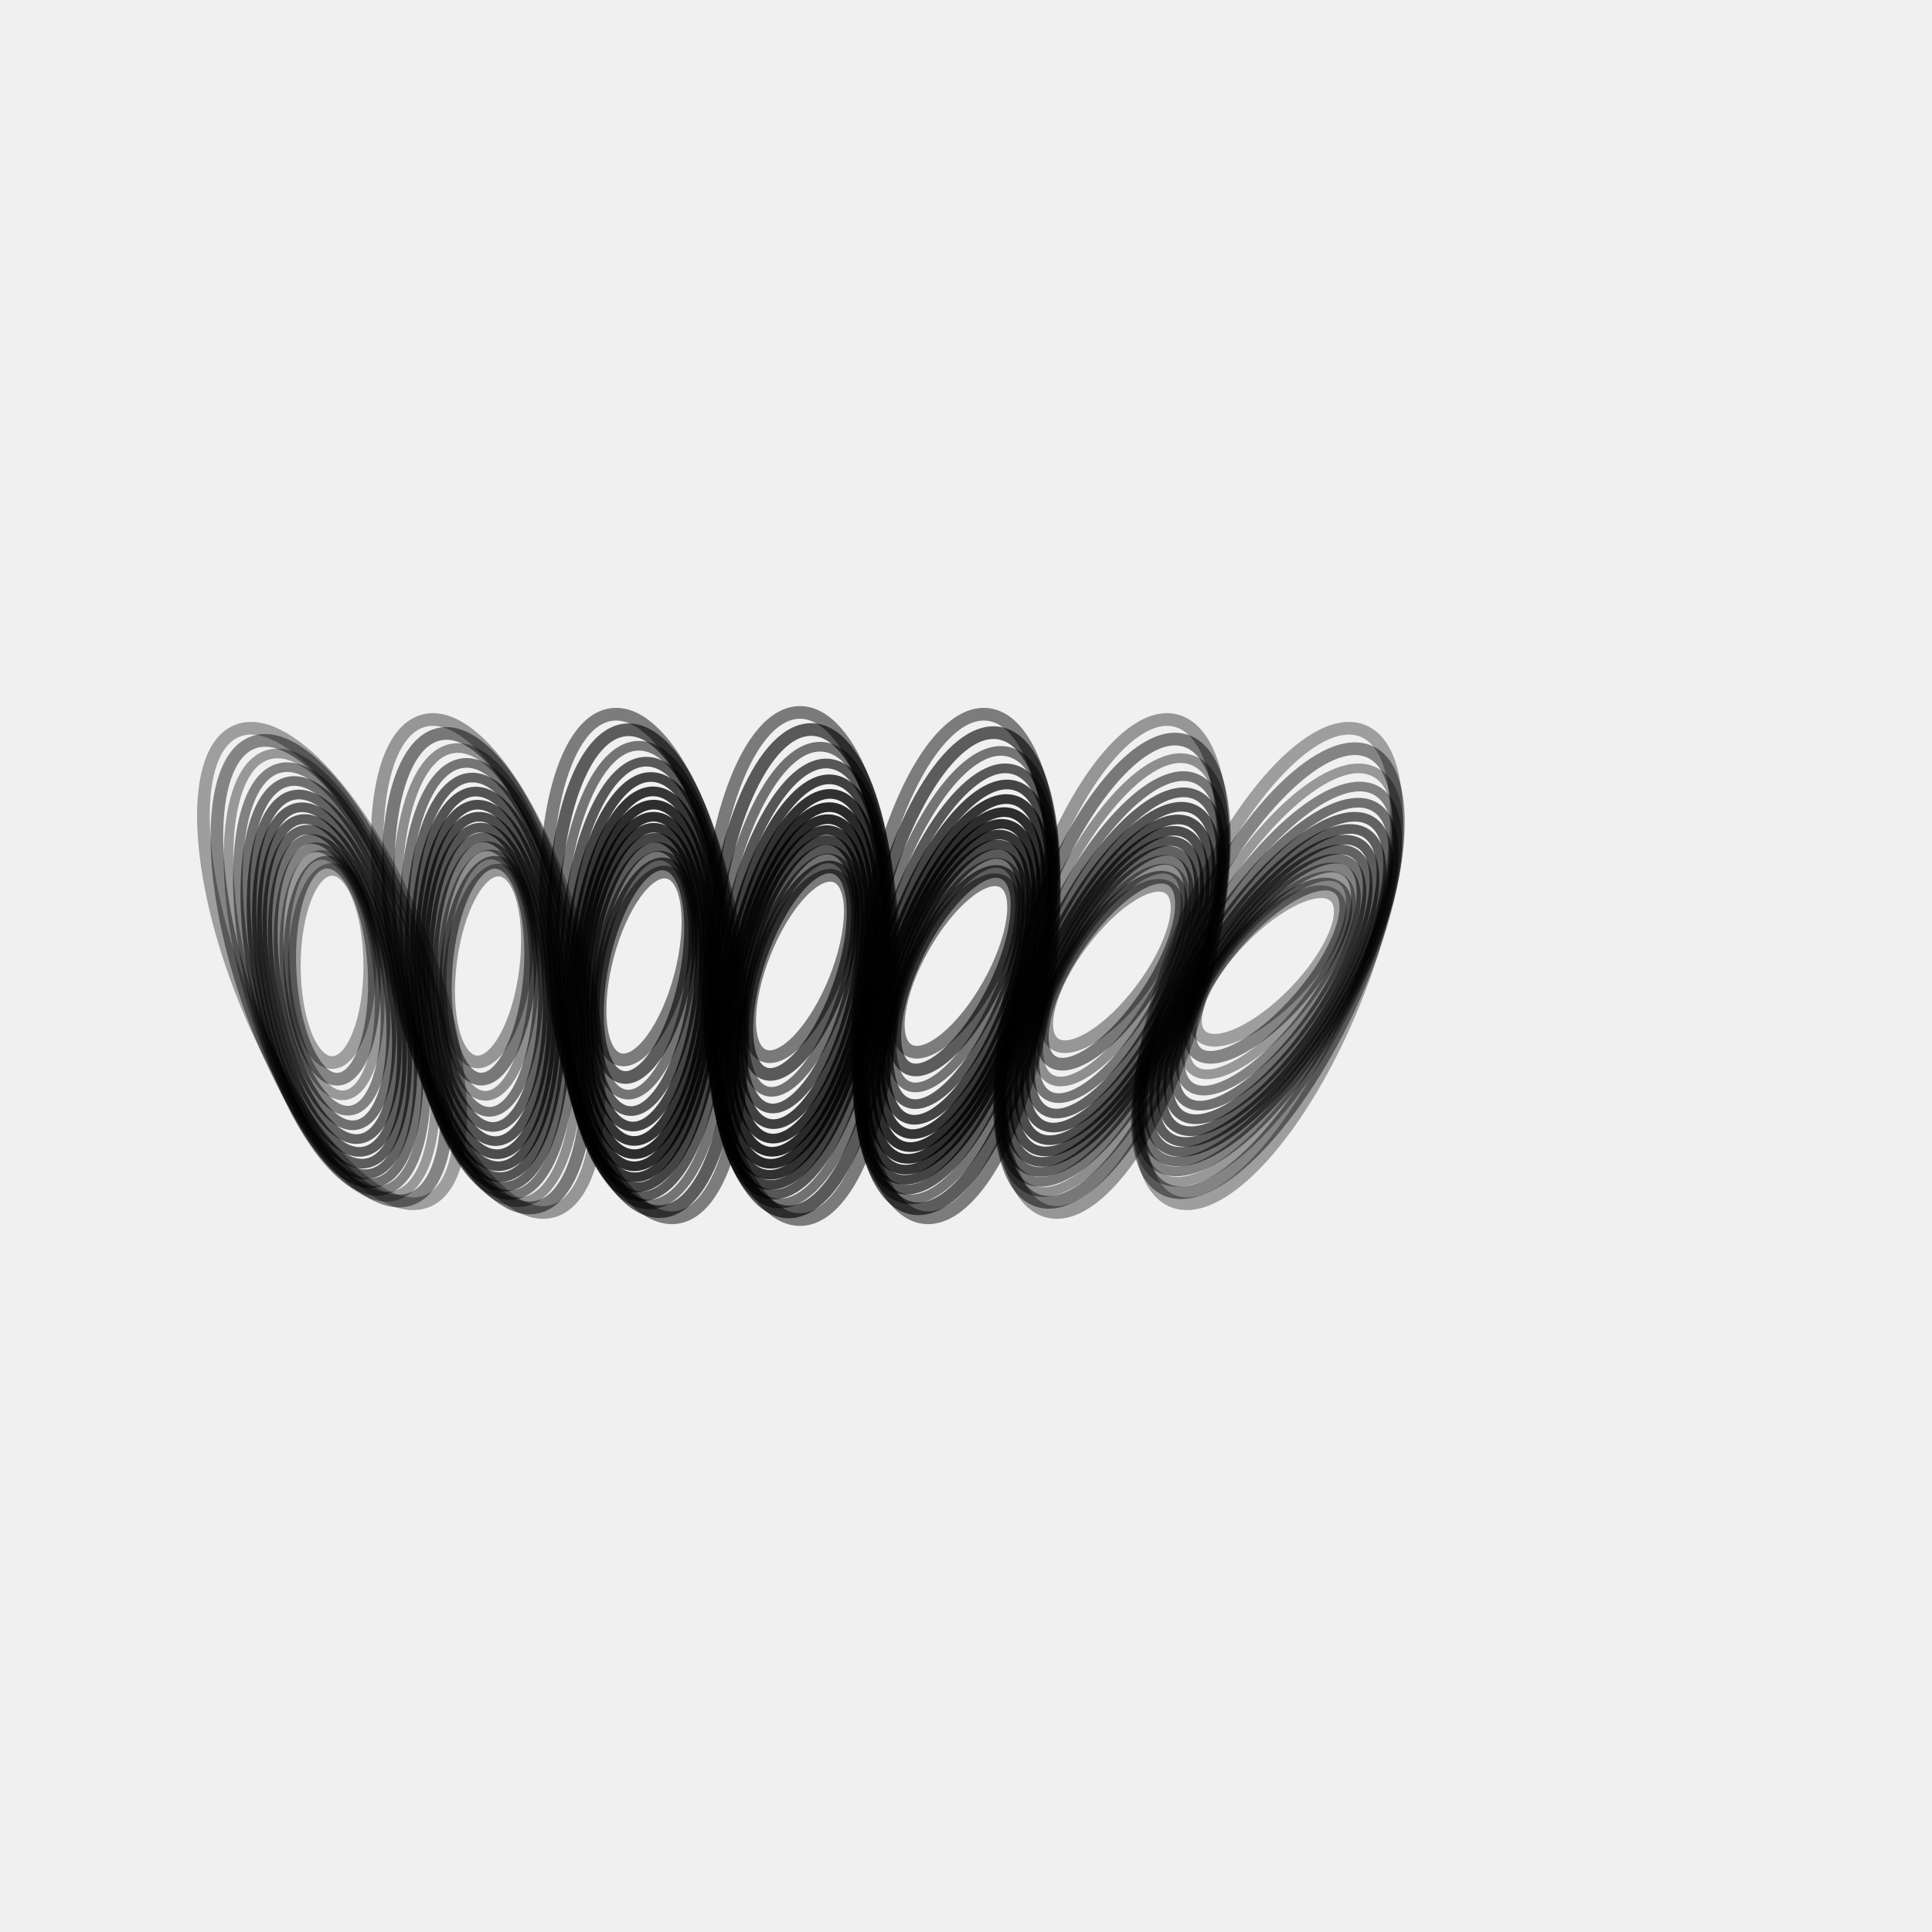
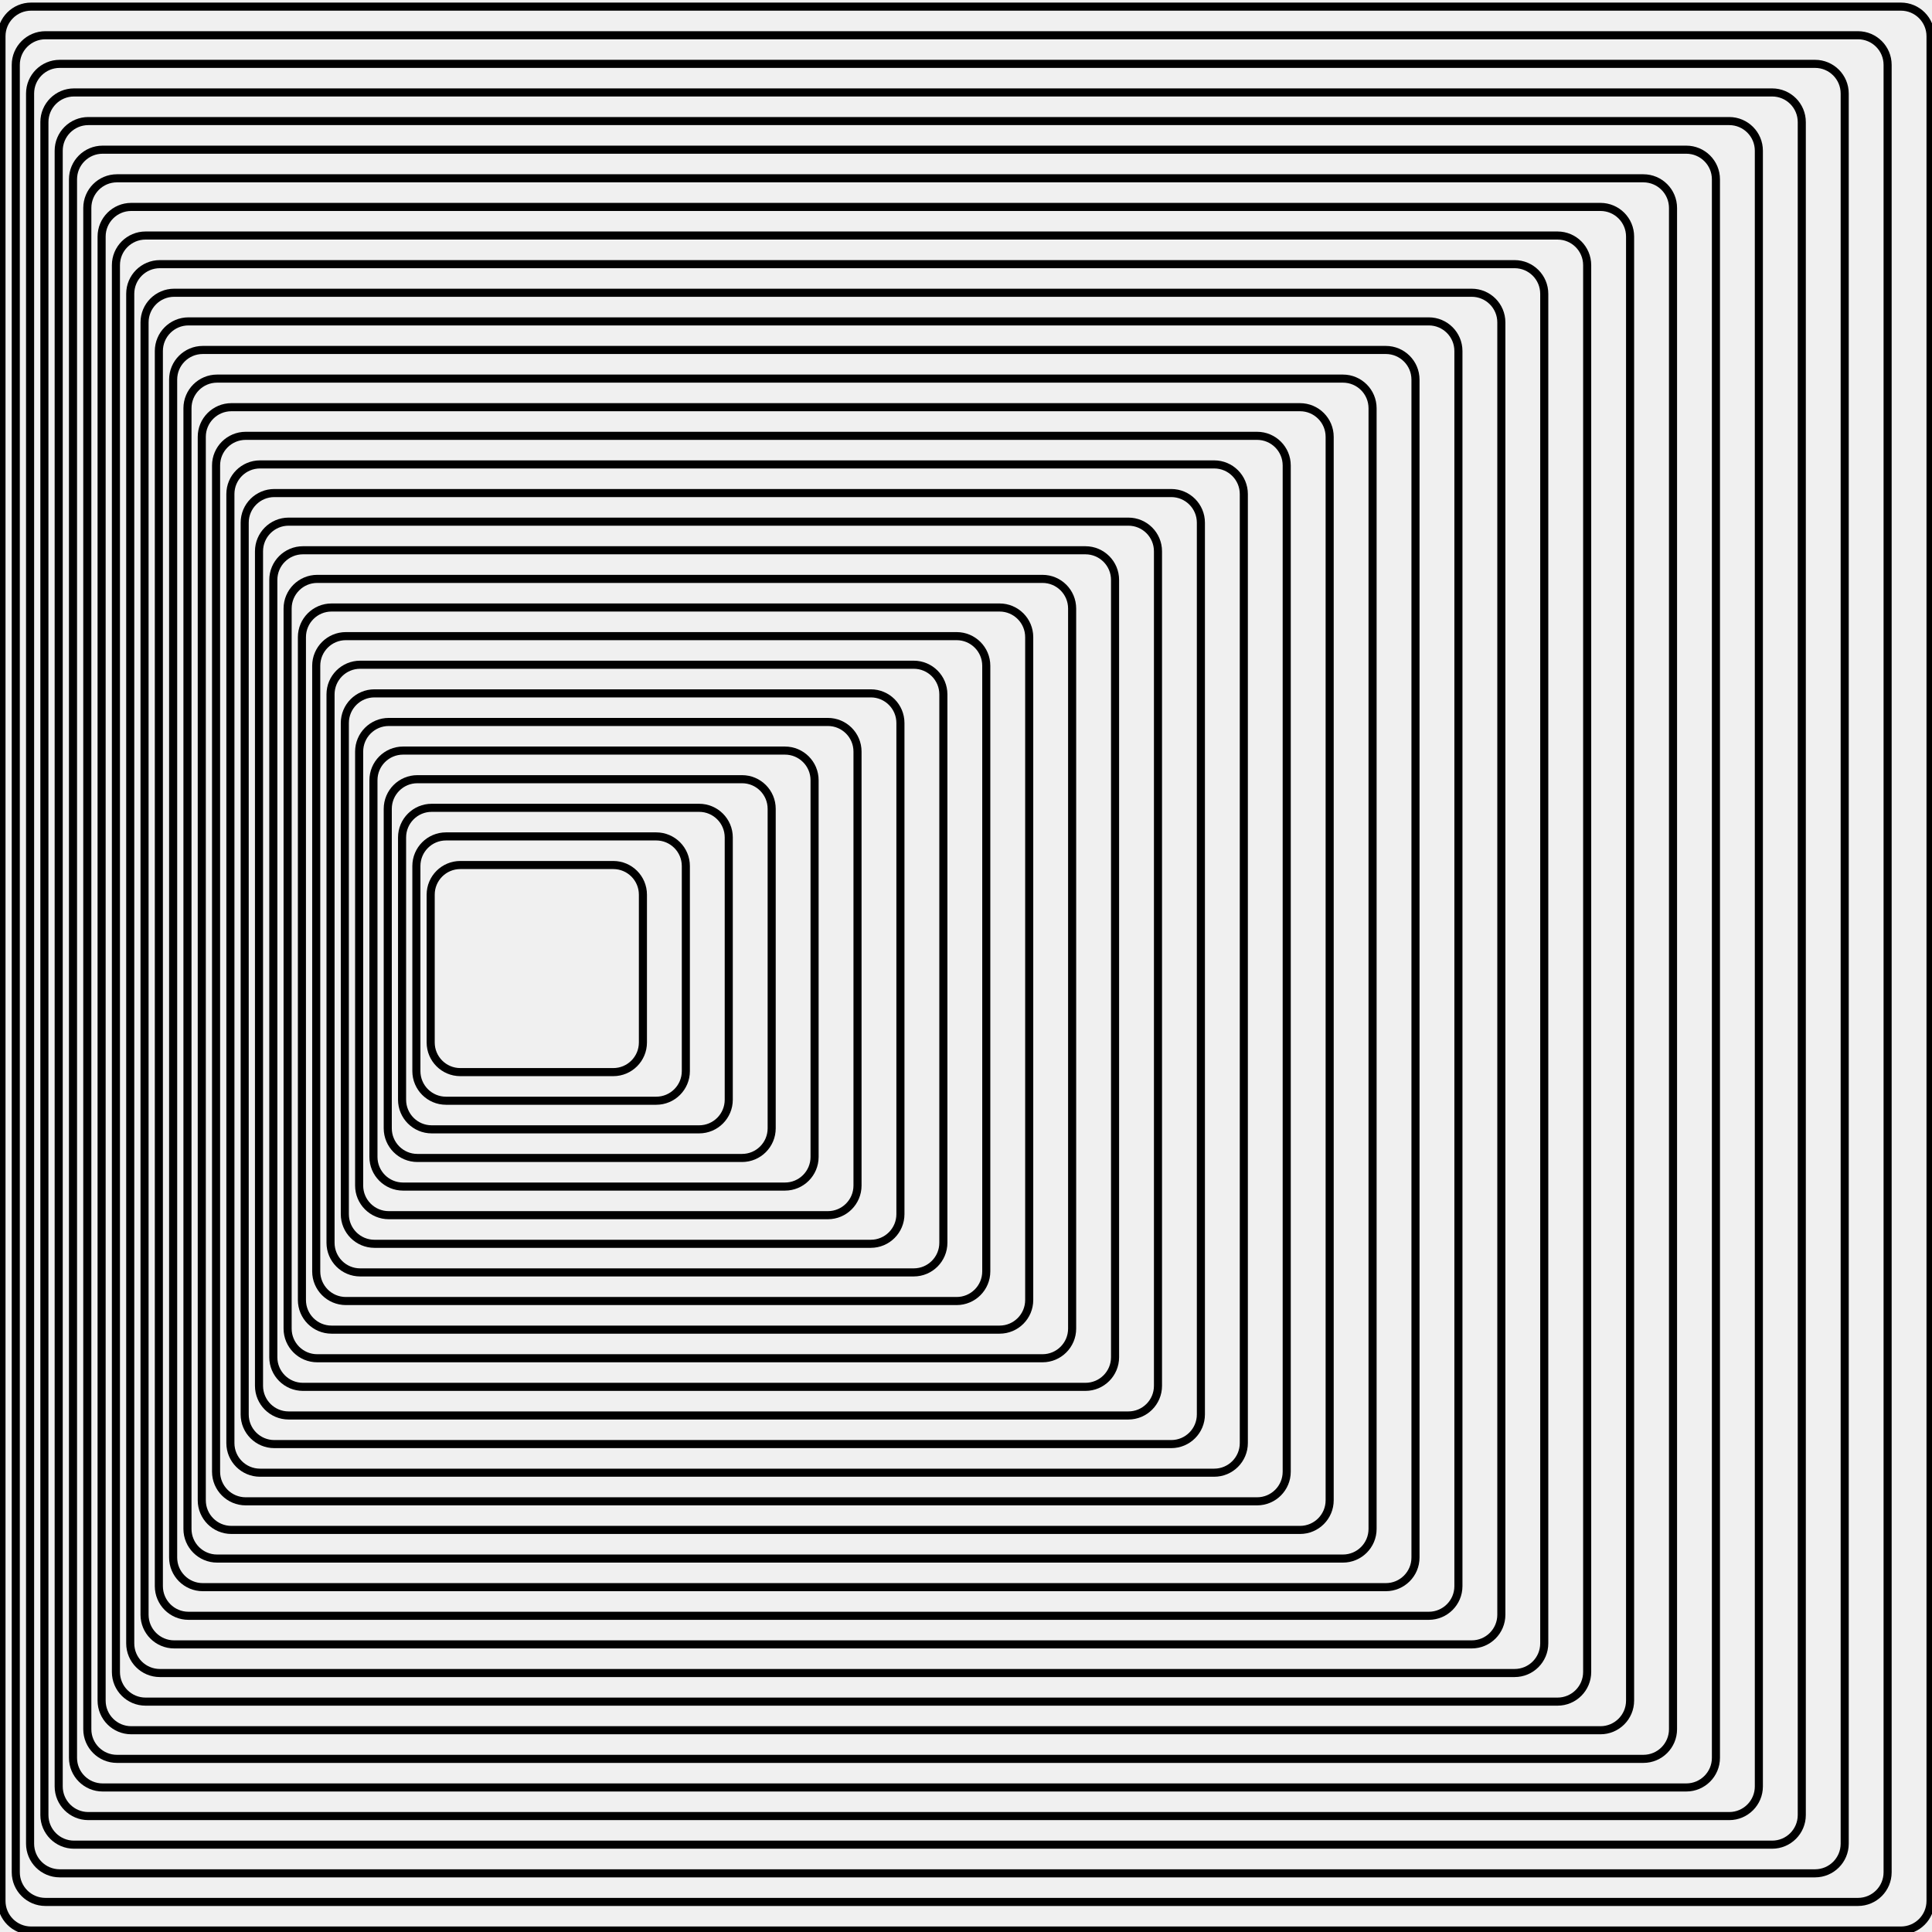
- <svg xmlns="http://www.w3.org/2000/svg" viewBox="0 0 64 64" fill="none" aria-hidden="true">
-   <g>
-     <ellipse cx="11" cy="32" rx="3.1" ry="8.4" transform="rotate(-22 11 32)" stroke="currentColor" stroke-width="0.42" opacity="0.34" />
-     <ellipse cx="11" cy="32.156" rx="2.958" ry="8" transform="rotate(-18.91352 11 32.15556)" stroke="currentColor" stroke-width="0.42" opacity="0.452" />
-     <ellipse cx="11" cy="32.302" rx="2.815" ry="7.6" transform="rotate(-16.14643 11 32.30207)" stroke="currentColor" stroke-width="0.32" opacity="0.37" />
-     <ellipse cx="11" cy="32.431" rx="2.673" ry="7.2" transform="rotate(-13.94495 11 32.43103)" stroke="currentColor" stroke-width="0.32" opacity="0.463" />
-     <ellipse cx="11" cy="32.535" rx="2.531" ry="6.8" transform="rotate(-12.42572 11 32.53494)" stroke="currentColor" stroke-width="0.32" opacity="0.538" />
-     <ellipse cx="11" cy="32.608" rx="2.388" ry="6.4" transform="rotate(-11.54909 11 32.60776)" stroke="currentColor" stroke-width="0.32" opacity="0.59" />
-     <ellipse cx="11" cy="32.645" rx="2.246" ry="6" transform="rotate(-11.12821 11 32.64526)" stroke="currentColor" stroke-width="0.32" opacity="0.617" />
-     <ellipse cx="11" cy="32.645" rx="2.104" ry="5.6" transform="rotate(-10.87179 11 32.64526)" stroke="currentColor" stroke-width="0.32" opacity="0.617" />
-     <ellipse cx="11" cy="32.608" rx="1.962" ry="5.2" transform="rotate(-10.45091 11 32.60776)" stroke="currentColor" stroke-width="0.32" opacity="0.59" />
-     <ellipse cx="11" cy="32.535" rx="1.819" ry="4.8" transform="rotate(-9.574279 11 32.53494)" stroke="currentColor" stroke-width="0.32" opacity="0.538" />
-     <ellipse cx="11" cy="32.431" rx="1.677" ry="4.4" transform="rotate(-8.05505 11 32.43103)" stroke="currentColor" stroke-width="0.32" opacity="0.463" />
-     <ellipse cx="11" cy="32.302" rx="1.535" ry="4" transform="rotate(-5.853567 11 32.30207)" stroke="currentColor" stroke-width="0.32" opacity="0.37" />
-     <ellipse cx="11" cy="32.156" rx="1.392" ry="3.6" transform="rotate(-3.086477 11 32.15556)" stroke="currentColor" stroke-width="0.42" opacity="0.452" />
-     <ellipse cx="11" cy="32" rx="1.25" ry="3.2" transform="rotate(-7.347880794884119e-16 11 32)" stroke="currentColor" stroke-width="0.42" opacity="0.34" />
-     <ellipse cx="16.167" cy="32" rx="3.1" ry="8.4" transform="rotate(-14.66667 16.16667 32)" stroke="currentColor" stroke-width="0.42" opacity="0.376" />
-     <ellipse cx="16.167" cy="32.156" rx="2.958" ry="8" transform="rotate(-11.58019 16.16667 32.15556)" stroke="currentColor" stroke-width="0.42" opacity="0.5" />
-     <ellipse cx="16.167" cy="32.302" rx="2.815" ry="7.6" transform="rotate(-8.8131 16.16667 32.30207)" stroke="currentColor" stroke-width="0.32" opacity="0.409" />
-     <ellipse cx="16.167" cy="32.431" rx="2.673" ry="7.2" transform="rotate(-6.611617 16.16667 32.43103)" stroke="currentColor" stroke-width="0.32" opacity="0.512" />
-     <ellipse cx="16.167" cy="32.535" rx="2.531" ry="6.8" transform="rotate(-5.092387 16.16667 32.53494)" stroke="currentColor" stroke-width="0.32" opacity="0.595" />
-     <ellipse cx="16.167" cy="32.608" rx="2.388" ry="6.4" transform="rotate(-4.21576 16.16667 32.60776)" stroke="currentColor" stroke-width="0.32" opacity="0.653" />
-     <ellipse cx="16.167" cy="32.645" rx="2.246" ry="6" transform="rotate(-3.794874 16.16667 32.64526)" stroke="currentColor" stroke-width="0.32" opacity="0.682" />
-     <ellipse cx="16.167" cy="32.645" rx="2.104" ry="5.6" transform="rotate(-3.53846 16.16667 32.64526)" stroke="currentColor" stroke-width="0.32" opacity="0.682" />
-     <ellipse cx="16.167" cy="32.608" rx="1.962" ry="5.2" transform="rotate(-3.117573 16.16667 32.60776)" stroke="currentColor" stroke-width="0.32" opacity="0.653" />
-     <ellipse cx="16.167" cy="32.535" rx="1.819" ry="4.8" transform="rotate(-2.240946 16.16667 32.53494)" stroke="currentColor" stroke-width="0.32" opacity="0.595" />
-     <ellipse cx="16.167" cy="32.431" rx="1.677" ry="4.4" transform="rotate(-0.7217164 16.16667 32.43103)" stroke="currentColor" stroke-width="0.32" opacity="0.512" />
-     <ellipse cx="16.167" cy="32.302" rx="1.535" ry="4" transform="rotate(1.479766 16.16667 32.30207)" stroke="currentColor" stroke-width="0.32" opacity="0.409" />
-     <ellipse cx="16.167" cy="32.156" rx="1.392" ry="3.6" transform="rotate(4.246856 16.16667 32.15556)" stroke="currentColor" stroke-width="0.42" opacity="0.5" />
-     <ellipse cx="16.167" cy="32" rx="1.25" ry="3.2" transform="rotate(7.333333 16.16667 32)" stroke="currentColor" stroke-width="0.42" opacity="0.376" />
-     <ellipse cx="21.333" cy="32" rx="3.1" ry="8.4" transform="rotate(-7.333333 21.33333 32)" stroke="currentColor" stroke-width="0.42" opacity="0.482" />
-     <ellipse cx="21.333" cy="32.156" rx="2.958" ry="8" transform="rotate(-4.246856 21.33333 32.15556)" stroke="currentColor" stroke-width="0.42" opacity="0.615" />
-     <ellipse cx="21.333" cy="32.302" rx="2.815" ry="7.6" transform="rotate(-1.479766 21.33333 32.30207)" stroke="currentColor" stroke-width="0.32" opacity="0.518" />
-     <ellipse cx="21.333" cy="32.431" rx="2.673" ry="7.2" transform="rotate(0.7217164 21.33333 32.43103)" stroke="currentColor" stroke-width="0.32" opacity="0.628" />
-     <ellipse cx="21.333" cy="32.535" rx="2.531" ry="6.8" transform="rotate(2.240946 21.33333 32.53494)" stroke="currentColor" stroke-width="0.32" opacity="0.716" />
-     <ellipse cx="21.333" cy="32.608" rx="2.388" ry="6.4" transform="rotate(3.117573 21.33333 32.60776)" stroke="currentColor" stroke-width="0.32" opacity="0.778" />
-     <ellipse cx="21.333" cy="32.645" rx="2.246" ry="6" transform="rotate(3.53846 21.33333 32.64526)" stroke="currentColor" stroke-width="0.32" opacity="0.81" />
-     <ellipse cx="21.333" cy="32.645" rx="2.104" ry="5.6" transform="rotate(3.794874 21.33333 32.64526)" stroke="currentColor" stroke-width="0.32" opacity="0.81" />
-     <ellipse cx="21.333" cy="32.608" rx="1.962" ry="5.2" transform="rotate(4.21576 21.33333 32.60776)" stroke="currentColor" stroke-width="0.32" opacity="0.778" />
-     <ellipse cx="21.333" cy="32.535" rx="1.819" ry="4.8" transform="rotate(5.092387 21.33333 32.53494)" stroke="currentColor" stroke-width="0.32" opacity="0.716" />
-     <ellipse cx="21.333" cy="32.431" rx="1.677" ry="4.4" transform="rotate(6.611617 21.33333 32.43103)" stroke="currentColor" stroke-width="0.32" opacity="0.628" />
-     <ellipse cx="21.333" cy="32.302" rx="1.535" ry="4" transform="rotate(8.8131 21.33333 32.30207)" stroke="currentColor" stroke-width="0.32" opacity="0.518" />
-     <ellipse cx="21.333" cy="32.156" rx="1.392" ry="3.6" transform="rotate(11.58019 21.33333 32.15556)" stroke="currentColor" stroke-width="0.42" opacity="0.615" />
-     <ellipse cx="21.333" cy="32" rx="1.25" ry="3.2" transform="rotate(14.66667 21.33333 32)" stroke="currentColor" stroke-width="0.42" opacity="0.482" />
-     <ellipse cx="26.5" cy="32" rx="3.1" ry="8.4" transform="rotate(0 26.5 32)" stroke="currentColor" stroke-width="0.42" opacity="0.492" />
-     <ellipse cx="26.5" cy="32.156" rx="2.958" ry="8" transform="rotate(3.086477 26.5 32.15556)" stroke="currentColor" stroke-width="0.42" opacity="0.628" />
-     <ellipse cx="26.5" cy="32.302" rx="2.815" ry="7.6" transform="rotate(5.853567 26.5 32.30207)" stroke="currentColor" stroke-width="0.32" opacity="0.529" />
-     <ellipse cx="26.5" cy="32.431" rx="2.673" ry="7.2" transform="rotate(8.05505 26.5 32.43103)" stroke="currentColor" stroke-width="0.32" opacity="0.641" />
-     <ellipse cx="26.5" cy="32.535" rx="2.531" ry="6.8" transform="rotate(9.574279 26.5 32.53494)" stroke="currentColor" stroke-width="0.32" opacity="0.732" />
-     <ellipse cx="26.5" cy="32.608" rx="2.388" ry="6.4" transform="rotate(10.45091 26.5 32.60776)" stroke="currentColor" stroke-width="0.32" opacity="0.795" />
-     <ellipse cx="26.5" cy="32.645" rx="2.246" ry="6" transform="rotate(10.87179 26.5 32.64526)" stroke="currentColor" stroke-width="0.32" opacity="0.828" />
-     <ellipse cx="26.5" cy="32.645" rx="2.104" ry="5.6" transform="rotate(11.12821 26.5 32.64526)" stroke="currentColor" stroke-width="0.32" opacity="0.828" />
-     <ellipse cx="26.5" cy="32.608" rx="1.962" ry="5.2" transform="rotate(11.54909 26.5 32.60776)" stroke="currentColor" stroke-width="0.32" opacity="0.795" />
-     <ellipse cx="26.5" cy="32.535" rx="1.819" ry="4.8" transform="rotate(12.42572 26.5 32.53494)" stroke="currentColor" stroke-width="0.32" opacity="0.732" />
-     <ellipse cx="26.5" cy="32.431" rx="1.677" ry="4.4" transform="rotate(13.94495 26.5 32.43103)" stroke="currentColor" stroke-width="0.32" opacity="0.641" />
-     <ellipse cx="26.5" cy="32.302" rx="1.535" ry="4" transform="rotate(16.14643 26.5 32.30207)" stroke="currentColor" stroke-width="0.32" opacity="0.529" />
-     <ellipse cx="26.5" cy="32.156" rx="1.392" ry="3.6" transform="rotate(18.91352 26.5 32.15556)" stroke="currentColor" stroke-width="0.42" opacity="0.628" />
-     <ellipse cx="26.5" cy="32" rx="1.25" ry="3.2" transform="rotate(22 26.5 32)" stroke="currentColor" stroke-width="0.42" opacity="0.492" />
-     <ellipse cx="31.667" cy="32" rx="3.1" ry="8.4" transform="rotate(7.333333 31.66667 32)" stroke="currentColor" stroke-width="0.42" opacity="0.482" />
-     <ellipse cx="31.667" cy="32.156" rx="2.958" ry="8" transform="rotate(10.41981 31.66667 32.15556)" stroke="currentColor" stroke-width="0.42" opacity="0.615" />
-     <ellipse cx="31.667" cy="32.302" rx="2.815" ry="7.6" transform="rotate(13.1869 31.66667 32.30207)" stroke="currentColor" stroke-width="0.32" opacity="0.518" />
-     <ellipse cx="31.667" cy="32.431" rx="2.673" ry="7.2" transform="rotate(15.38838 31.66667 32.43103)" stroke="currentColor" stroke-width="0.32" opacity="0.628" />
-     <ellipse cx="31.667" cy="32.535" rx="2.531" ry="6.8" transform="rotate(16.90761 31.66667 32.53494)" stroke="currentColor" stroke-width="0.32" opacity="0.716" />
-     <ellipse cx="31.667" cy="32.608" rx="2.388" ry="6.4" transform="rotate(17.78424 31.66667 32.60776)" stroke="currentColor" stroke-width="0.32" opacity="0.778" />
-     <ellipse cx="31.667" cy="32.645" rx="2.246" ry="6" transform="rotate(18.20513 31.66667 32.64526)" stroke="currentColor" stroke-width="0.32" opacity="0.81" />
-     <ellipse cx="31.667" cy="32.645" rx="2.104" ry="5.6" transform="rotate(18.46154 31.66667 32.64526)" stroke="currentColor" stroke-width="0.32" opacity="0.81" />
-     <ellipse cx="31.667" cy="32.608" rx="1.962" ry="5.2" transform="rotate(18.88243 31.66667 32.60776)" stroke="currentColor" stroke-width="0.32" opacity="0.778" />
-     <ellipse cx="31.667" cy="32.535" rx="1.819" ry="4.8" transform="rotate(19.75905 31.66667 32.53494)" stroke="currentColor" stroke-width="0.32" opacity="0.716" />
-     <ellipse cx="31.667" cy="32.431" rx="1.677" ry="4.4" transform="rotate(21.27828 31.66667 32.43103)" stroke="currentColor" stroke-width="0.32" opacity="0.628" />
-     <ellipse cx="31.667" cy="32.302" rx="1.535" ry="4" transform="rotate(23.47977 31.66667 32.30207)" stroke="currentColor" stroke-width="0.32" opacity="0.518" />
-     <ellipse cx="31.667" cy="32.156" rx="1.392" ry="3.6" transform="rotate(26.24686 31.66667 32.15556)" stroke="currentColor" stroke-width="0.42" opacity="0.615" />
-     <ellipse cx="31.667" cy="32" rx="1.25" ry="3.2" transform="rotate(29.33333 31.66667 32)" stroke="currentColor" stroke-width="0.42" opacity="0.482" />
-     <ellipse cx="36.833" cy="32" rx="3.1" ry="8.4" transform="rotate(14.66667 36.83333 32)" stroke="currentColor" stroke-width="0.42" opacity="0.376" />
-     <ellipse cx="36.833" cy="32.156" rx="2.958" ry="8" transform="rotate(17.75314 36.83333 32.15556)" stroke="currentColor" stroke-width="0.42" opacity="0.5" />
-     <ellipse cx="36.833" cy="32.302" rx="2.815" ry="7.6" transform="rotate(20.52023 36.83333 32.30207)" stroke="currentColor" stroke-width="0.32" opacity="0.409" />
-     <ellipse cx="36.833" cy="32.431" rx="2.673" ry="7.2" transform="rotate(22.72172 36.83333 32.43103)" stroke="currentColor" stroke-width="0.32" opacity="0.512" />
-     <ellipse cx="36.833" cy="32.535" rx="2.531" ry="6.8" transform="rotate(24.24095 36.83333 32.53494)" stroke="currentColor" stroke-width="0.32" opacity="0.595" />
-     <ellipse cx="36.833" cy="32.608" rx="2.388" ry="6.4" transform="rotate(25.11757 36.83333 32.60776)" stroke="currentColor" stroke-width="0.32" opacity="0.653" />
-     <ellipse cx="36.833" cy="32.645" rx="2.246" ry="6" transform="rotate(25.53846 36.83333 32.64526)" stroke="currentColor" stroke-width="0.32" opacity="0.682" />
-     <ellipse cx="36.833" cy="32.645" rx="2.104" ry="5.6" transform="rotate(25.79487 36.83333 32.64526)" stroke="currentColor" stroke-width="0.32" opacity="0.682" />
-     <ellipse cx="36.833" cy="32.608" rx="1.962" ry="5.2" transform="rotate(26.21576 36.83333 32.60776)" stroke="currentColor" stroke-width="0.32" opacity="0.653" />
-     <ellipse cx="36.833" cy="32.535" rx="1.819" ry="4.8" transform="rotate(27.09239 36.83333 32.53494)" stroke="currentColor" stroke-width="0.32" opacity="0.595" />
-     <ellipse cx="36.833" cy="32.431" rx="1.677" ry="4.4" transform="rotate(28.61162 36.83333 32.43103)" stroke="currentColor" stroke-width="0.32" opacity="0.512" />
-     <ellipse cx="36.833" cy="32.302" rx="1.535" ry="4" transform="rotate(30.8131 36.83333 32.30207)" stroke="currentColor" stroke-width="0.32" opacity="0.409" />
-     <ellipse cx="36.833" cy="32.156" rx="1.392" ry="3.6" transform="rotate(33.58019 36.83333 32.15556)" stroke="currentColor" stroke-width="0.42" opacity="0.5" />
-     <ellipse cx="36.833" cy="32" rx="1.25" ry="3.2" transform="rotate(36.66667 36.83333 32)" stroke="currentColor" stroke-width="0.42" opacity="0.376" />
-     <ellipse cx="42" cy="32" rx="3.1" ry="8.4" transform="rotate(22 42 32)" stroke="currentColor" stroke-width="0.42" opacity="0.34" />
-     <ellipse cx="42" cy="32.156" rx="2.958" ry="8" transform="rotate(25.08648 42 32.15556)" stroke="currentColor" stroke-width="0.42" opacity="0.452" />
-     <ellipse cx="42" cy="32.302" rx="2.815" ry="7.6" transform="rotate(27.85357 42 32.30207)" stroke="currentColor" stroke-width="0.32" opacity="0.37" />
-     <ellipse cx="42" cy="32.431" rx="2.673" ry="7.2" transform="rotate(30.05505 42 32.43103)" stroke="currentColor" stroke-width="0.32" opacity="0.463" />
-     <ellipse cx="42" cy="32.535" rx="2.531" ry="6.8" transform="rotate(31.57428 42 32.53494)" stroke="currentColor" stroke-width="0.32" opacity="0.538" />
-     <ellipse cx="42" cy="32.608" rx="2.388" ry="6.4" transform="rotate(32.45091 42 32.60776)" stroke="currentColor" stroke-width="0.32" opacity="0.59" />
-     <ellipse cx="42" cy="32.645" rx="2.246" ry="6" transform="rotate(32.87179 42 32.64526)" stroke="currentColor" stroke-width="0.32" opacity="0.617" />
-     <ellipse cx="42" cy="32.645" rx="2.104" ry="5.6" transform="rotate(33.12821 42 32.64526)" stroke="currentColor" stroke-width="0.32" opacity="0.617" />
-     <ellipse cx="42" cy="32.608" rx="1.962" ry="5.2" transform="rotate(33.54909 42 32.60776)" stroke="currentColor" stroke-width="0.32" opacity="0.59" />
-     <ellipse cx="42" cy="32.535" rx="1.819" ry="4.8" transform="rotate(34.42572 42 32.53494)" stroke="currentColor" stroke-width="0.32" opacity="0.538" />
-     <ellipse cx="42" cy="32.431" rx="1.677" ry="4.4" transform="rotate(35.94495 42 32.43103)" stroke="currentColor" stroke-width="0.32" opacity="0.463" />
-     <ellipse cx="42" cy="32.302" rx="1.535" ry="4" transform="rotate(38.14643 42 32.30207)" stroke="currentColor" stroke-width="0.32" opacity="0.37" />
-     <ellipse cx="42" cy="32.156" rx="1.392" ry="3.6" transform="rotate(40.91352 42 32.15556)" stroke="currentColor" stroke-width="0.42" opacity="0.452" />
-     <ellipse cx="42" cy="32" rx="1.25" ry="3.2" transform="rotate(44 42 32)" stroke="currentColor" stroke-width="0.42" opacity="0.34" />
+ <svg xmlns="http://www.w3.org/2000/svg" width="120" height="120" viewBox="0 0 120 120" fill="none">
+   <g clip-path="url(#clip0_1043_15073)">
+     <rect x="0.091" y="119.909" width="119.498" height="119.818" rx="1.841" transform="rotate(-90 0.0913888 119.909)" stroke="black" stroke-width="0.502" />
+     <rect x="0.98" y="118.132" width="115.943" height="116.263" rx="1.841" transform="rotate(-90 0.980061 118.132)" stroke="black" stroke-width="0.502" />
+     <rect x="1.868" y="116.355" width="112.389" height="112.709" rx="1.841" transform="rotate(-90 1.86849 116.355)" stroke="black" stroke-width="0.502" />
+     <rect x="2.758" y="114.576" width="108.834" height="109.154" rx="1.841" transform="rotate(-90 2.75777 114.576)" stroke="black" stroke-width="0.502" />
+     <rect x="3.646" y="112.8" width="105.28" height="105.6" rx="1.841" transform="rotate(-90 3.64583 112.8)" stroke="black" stroke-width="0.502" />
+     <rect x="4.534" y="111.022" width="101.725" height="102.045" rx="1.841" transform="rotate(-90 4.53426 111.022)" stroke="black" stroke-width="0.502" />
+     <rect x="5.423" y="109.246" width="98.171" height="98.491" rx="1.841" transform="rotate(-90 5.42293 109.246)" stroke="black" stroke-width="0.502" />
+     <rect x="6.311" y="107.468" width="94.616" height="94.936" rx="1.841" transform="rotate(-90 6.31148 107.468)" stroke="black" stroke-width="0.502" />
+     <rect x="7.2" y="105.691" width="91.062" height="91.382" rx="1.841" transform="rotate(-90 7.20015 105.691)" stroke="black" stroke-width="0.502" />
+     <rect x="8.089" y="103.914" width="87.507" height="87.827" rx="1.841" transform="rotate(-90 8.08919 103.914)" stroke="black" stroke-width="0.502" />
+     <rect x="8.978" y="102.136" width="83.953" height="84.273" rx="1.841" transform="rotate(-90 8.97823 102.136)" stroke="black" stroke-width="0.502" />
+     <rect x="9.867" y="100.36" width="80.398" height="80.718" rx="1.841" transform="rotate(-90 9.8669 100.36)" stroke="black" stroke-width="0.502" />
+     <rect x="10.755" y="98.581" width="76.844" height="77.164" rx="1.841" transform="rotate(-90 10.7546 98.5813)" stroke="black" stroke-width="0.502" />
+     <rect x="11.643" y="96.805" width="73.289" height="73.609" rx="1.841" transform="rotate(-90 11.6435 96.8046)" stroke="black" stroke-width="0.502" />
+     <rect x="12.533" y="95.027" width="69.735" height="70.055" rx="1.841" transform="rotate(-90 12.5326 95.0269)" stroke="black" stroke-width="0.502" />
+     <rect x="13.42" y="93.25" width="66.18" height="66.5" rx="1.841" transform="rotate(-90 13.4202 93.2499)" stroke="black" stroke-width="0.502" />
+     <rect x="14.31" y="91.472" width="62.626" height="62.946" rx="1.841" transform="rotate(-90 14.3099 91.472)" stroke="black" stroke-width="0.502" />
+     <rect x="15.199" y="89.695" width="59.071" height="59.391" rx="1.841" transform="rotate(-90 15.1986 89.6955)" stroke="black" stroke-width="0.502" />
+     <rect x="16.087" y="87.918" width="55.517" height="55.837" rx="1.841" transform="rotate(-90 16.0869 87.9175)" stroke="black" stroke-width="0.502" />
+     <rect x="16.976" y="86.141" width="51.962" height="52.282" rx="1.841" transform="rotate(-90 16.9757 86.1405)" stroke="black" stroke-width="0.502" />
+     <rect x="17.864" y="84.364" width="48.408" height="48.728" rx="1.841" transform="rotate(-90 17.864 84.3638)" stroke="black" stroke-width="0.502" />
+     <rect x="18.753" y="82.586" width="44.853" height="45.173" rx="1.841" transform="rotate(-90 18.753 82.5861)" stroke="black" stroke-width="0.502" />
+     <rect x="19.641" y="80.809" width="41.298" height="41.618" rx="1.841" transform="rotate(-90 19.6413 80.8091)" stroke="black" stroke-width="0.502" />
+     <rect x="20.53" y="79.032" width="37.744" height="38.064" rx="1.841" transform="rotate(-90 20.5297 79.0318)" stroke="black" stroke-width="0.502" />
+     <rect x="21.418" y="77.254" width="34.189" height="34.509" rx="1.841" transform="rotate(-90 21.4184 77.2544)" stroke="black" stroke-width="0.502" />
+     <rect x="22.307" y="75.477" width="30.635" height="30.955" rx="1.841" transform="rotate(-90 22.307 75.4771)" stroke="black" stroke-width="0.502" />
+     <rect x="23.196" y="73.7" width="27.08" height="27.4" rx="1.841" transform="rotate(-90 23.1956 73.7004)" stroke="black" stroke-width="0.502" />
+     <rect x="24.084" y="71.923" width="23.526" height="23.846" rx="1.841" transform="rotate(-90 24.0843 71.923)" stroke="black" stroke-width="0.502" />
+     <rect x="24.973" y="70.146" width="19.971" height="20.291" rx="1.841" transform="rotate(-90 24.973 70.1457)" stroke="black" stroke-width="0.502" />
+     <rect x="25.862" y="68.369" width="16.417" height="16.737" rx="1.841" transform="rotate(-90 25.8617 68.3686)" stroke="black" stroke-width="0.502" />
+     <rect x="26.751" y="66.591" width="12.863" height="13.182" rx="1.841" transform="rotate(-90 26.7507 66.5912)" stroke="black" stroke-width="0.502" />
  </g>
+   <defs>
+     <clipPath id="clip0_1043_15073">
+       <rect width="120" height="120" fill="white" />
+     </clipPath>
+   </defs>
</svg>
